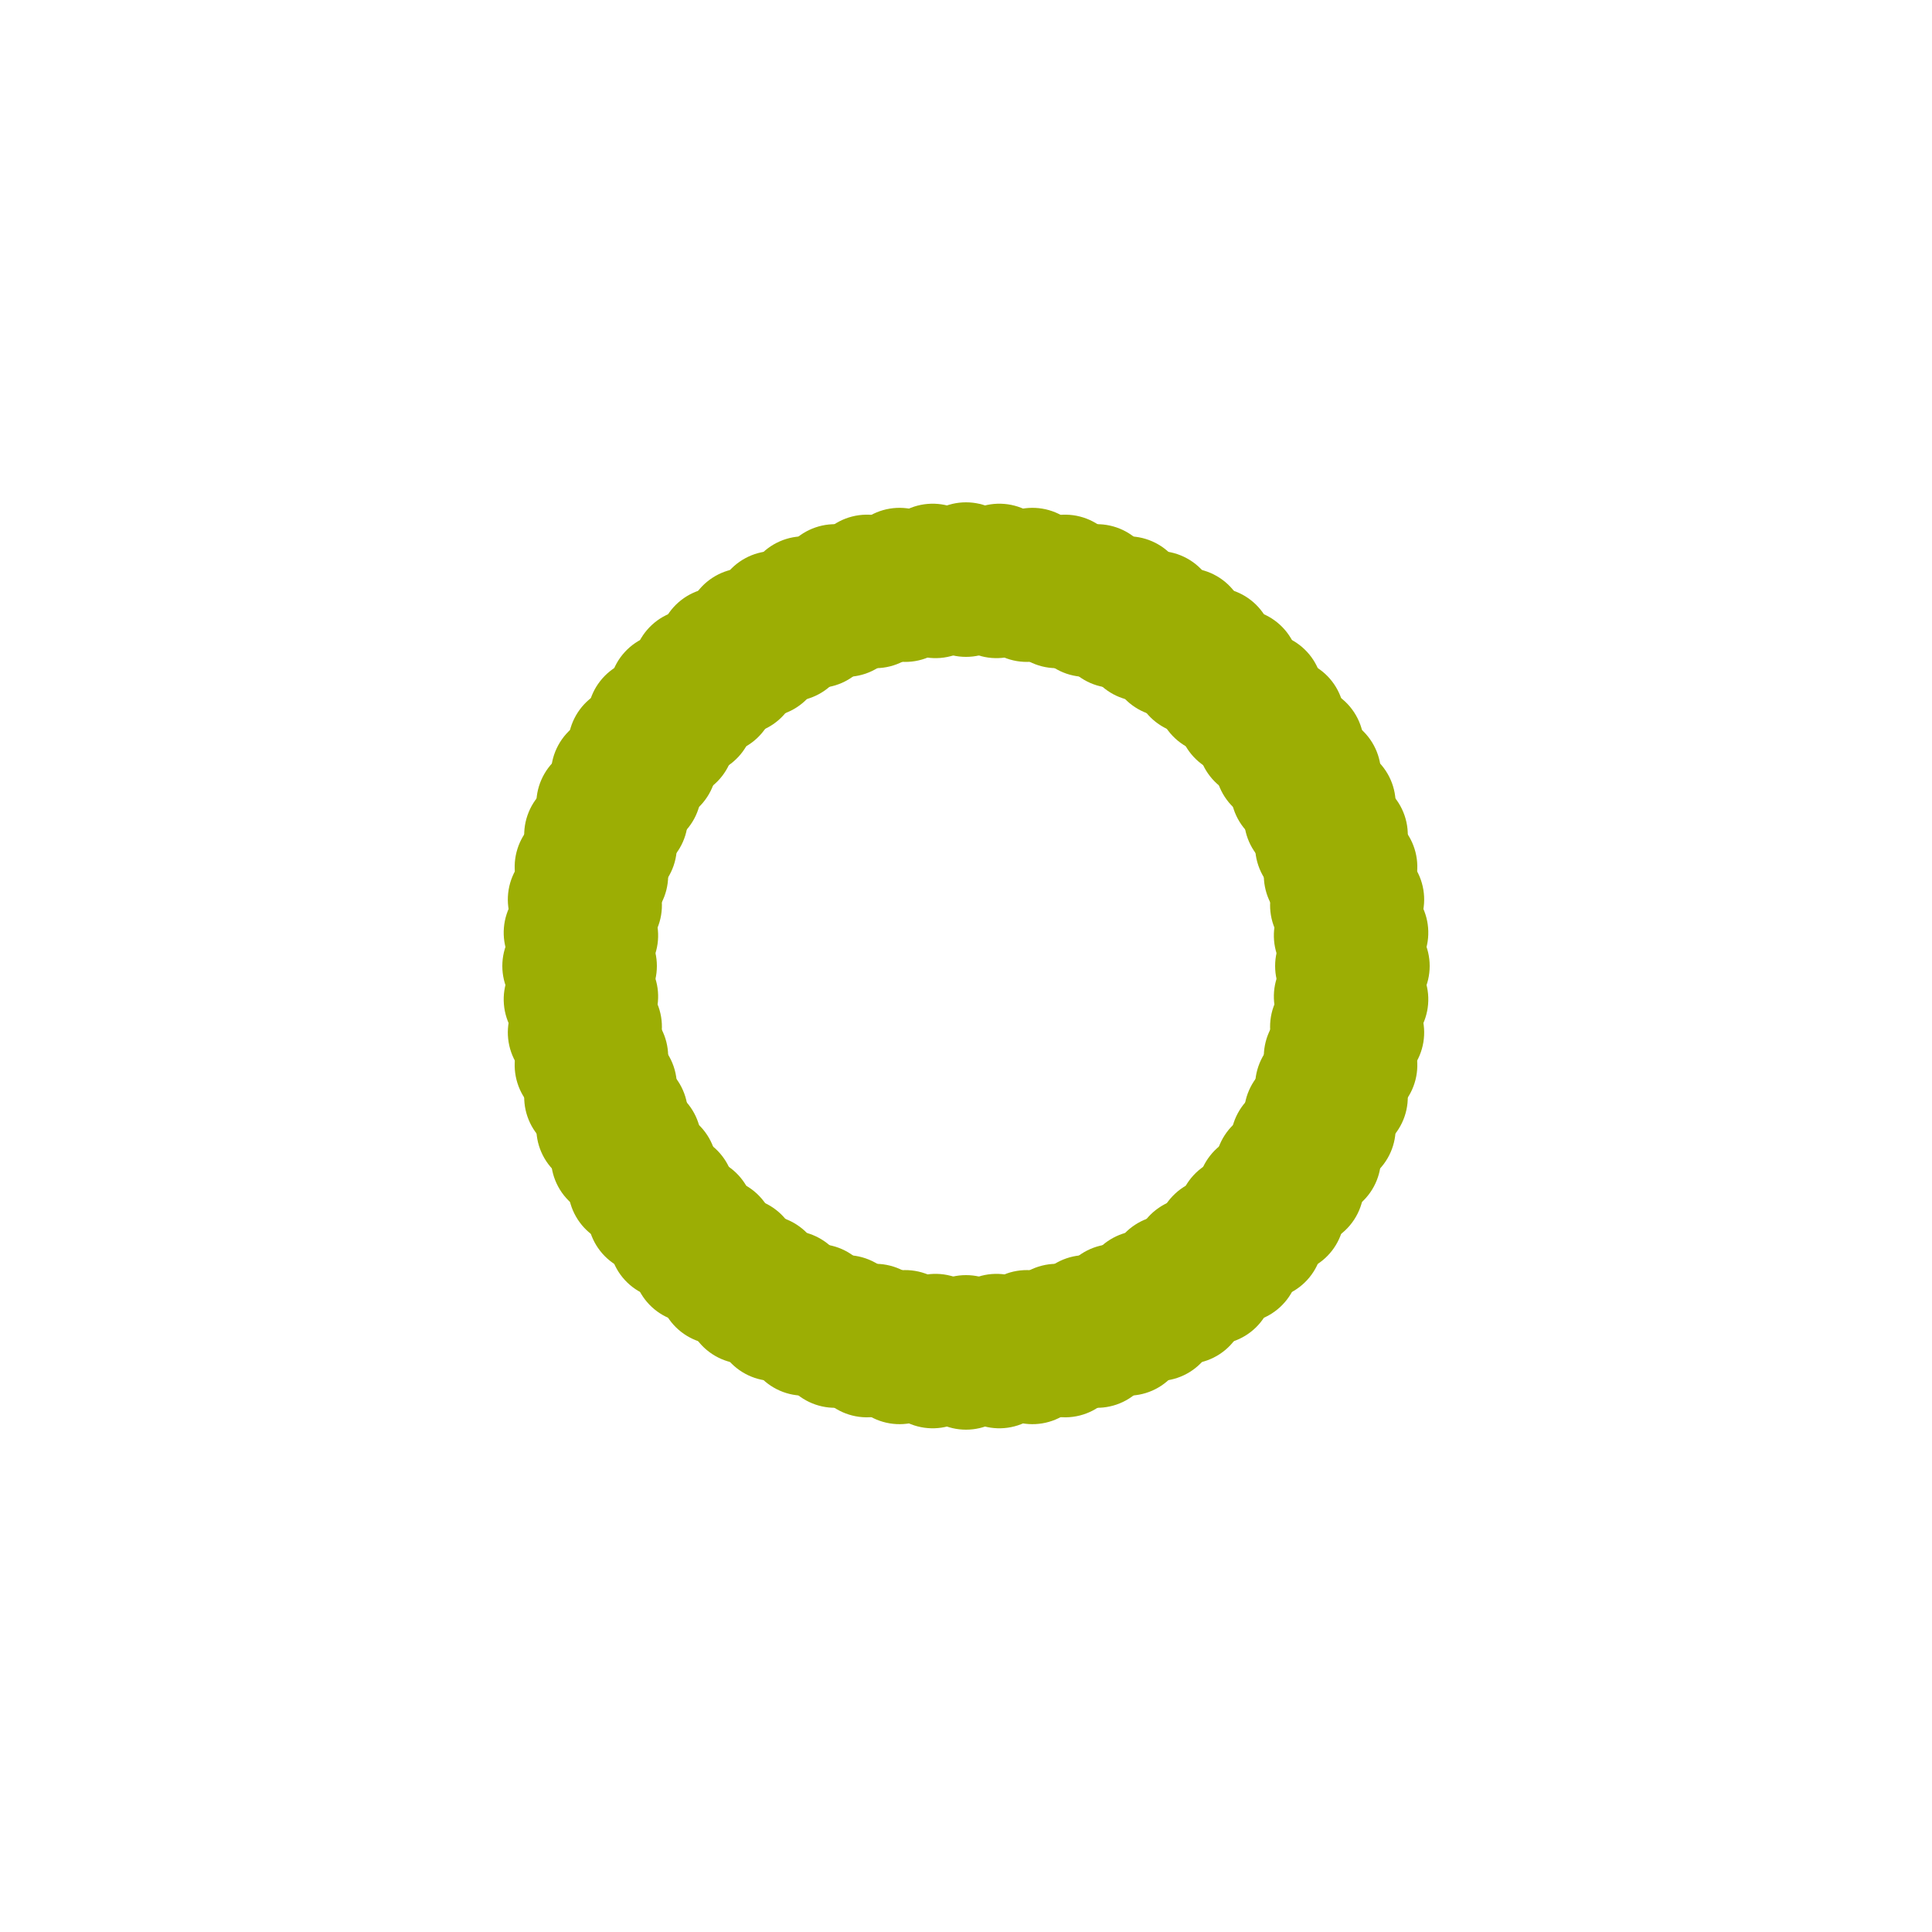
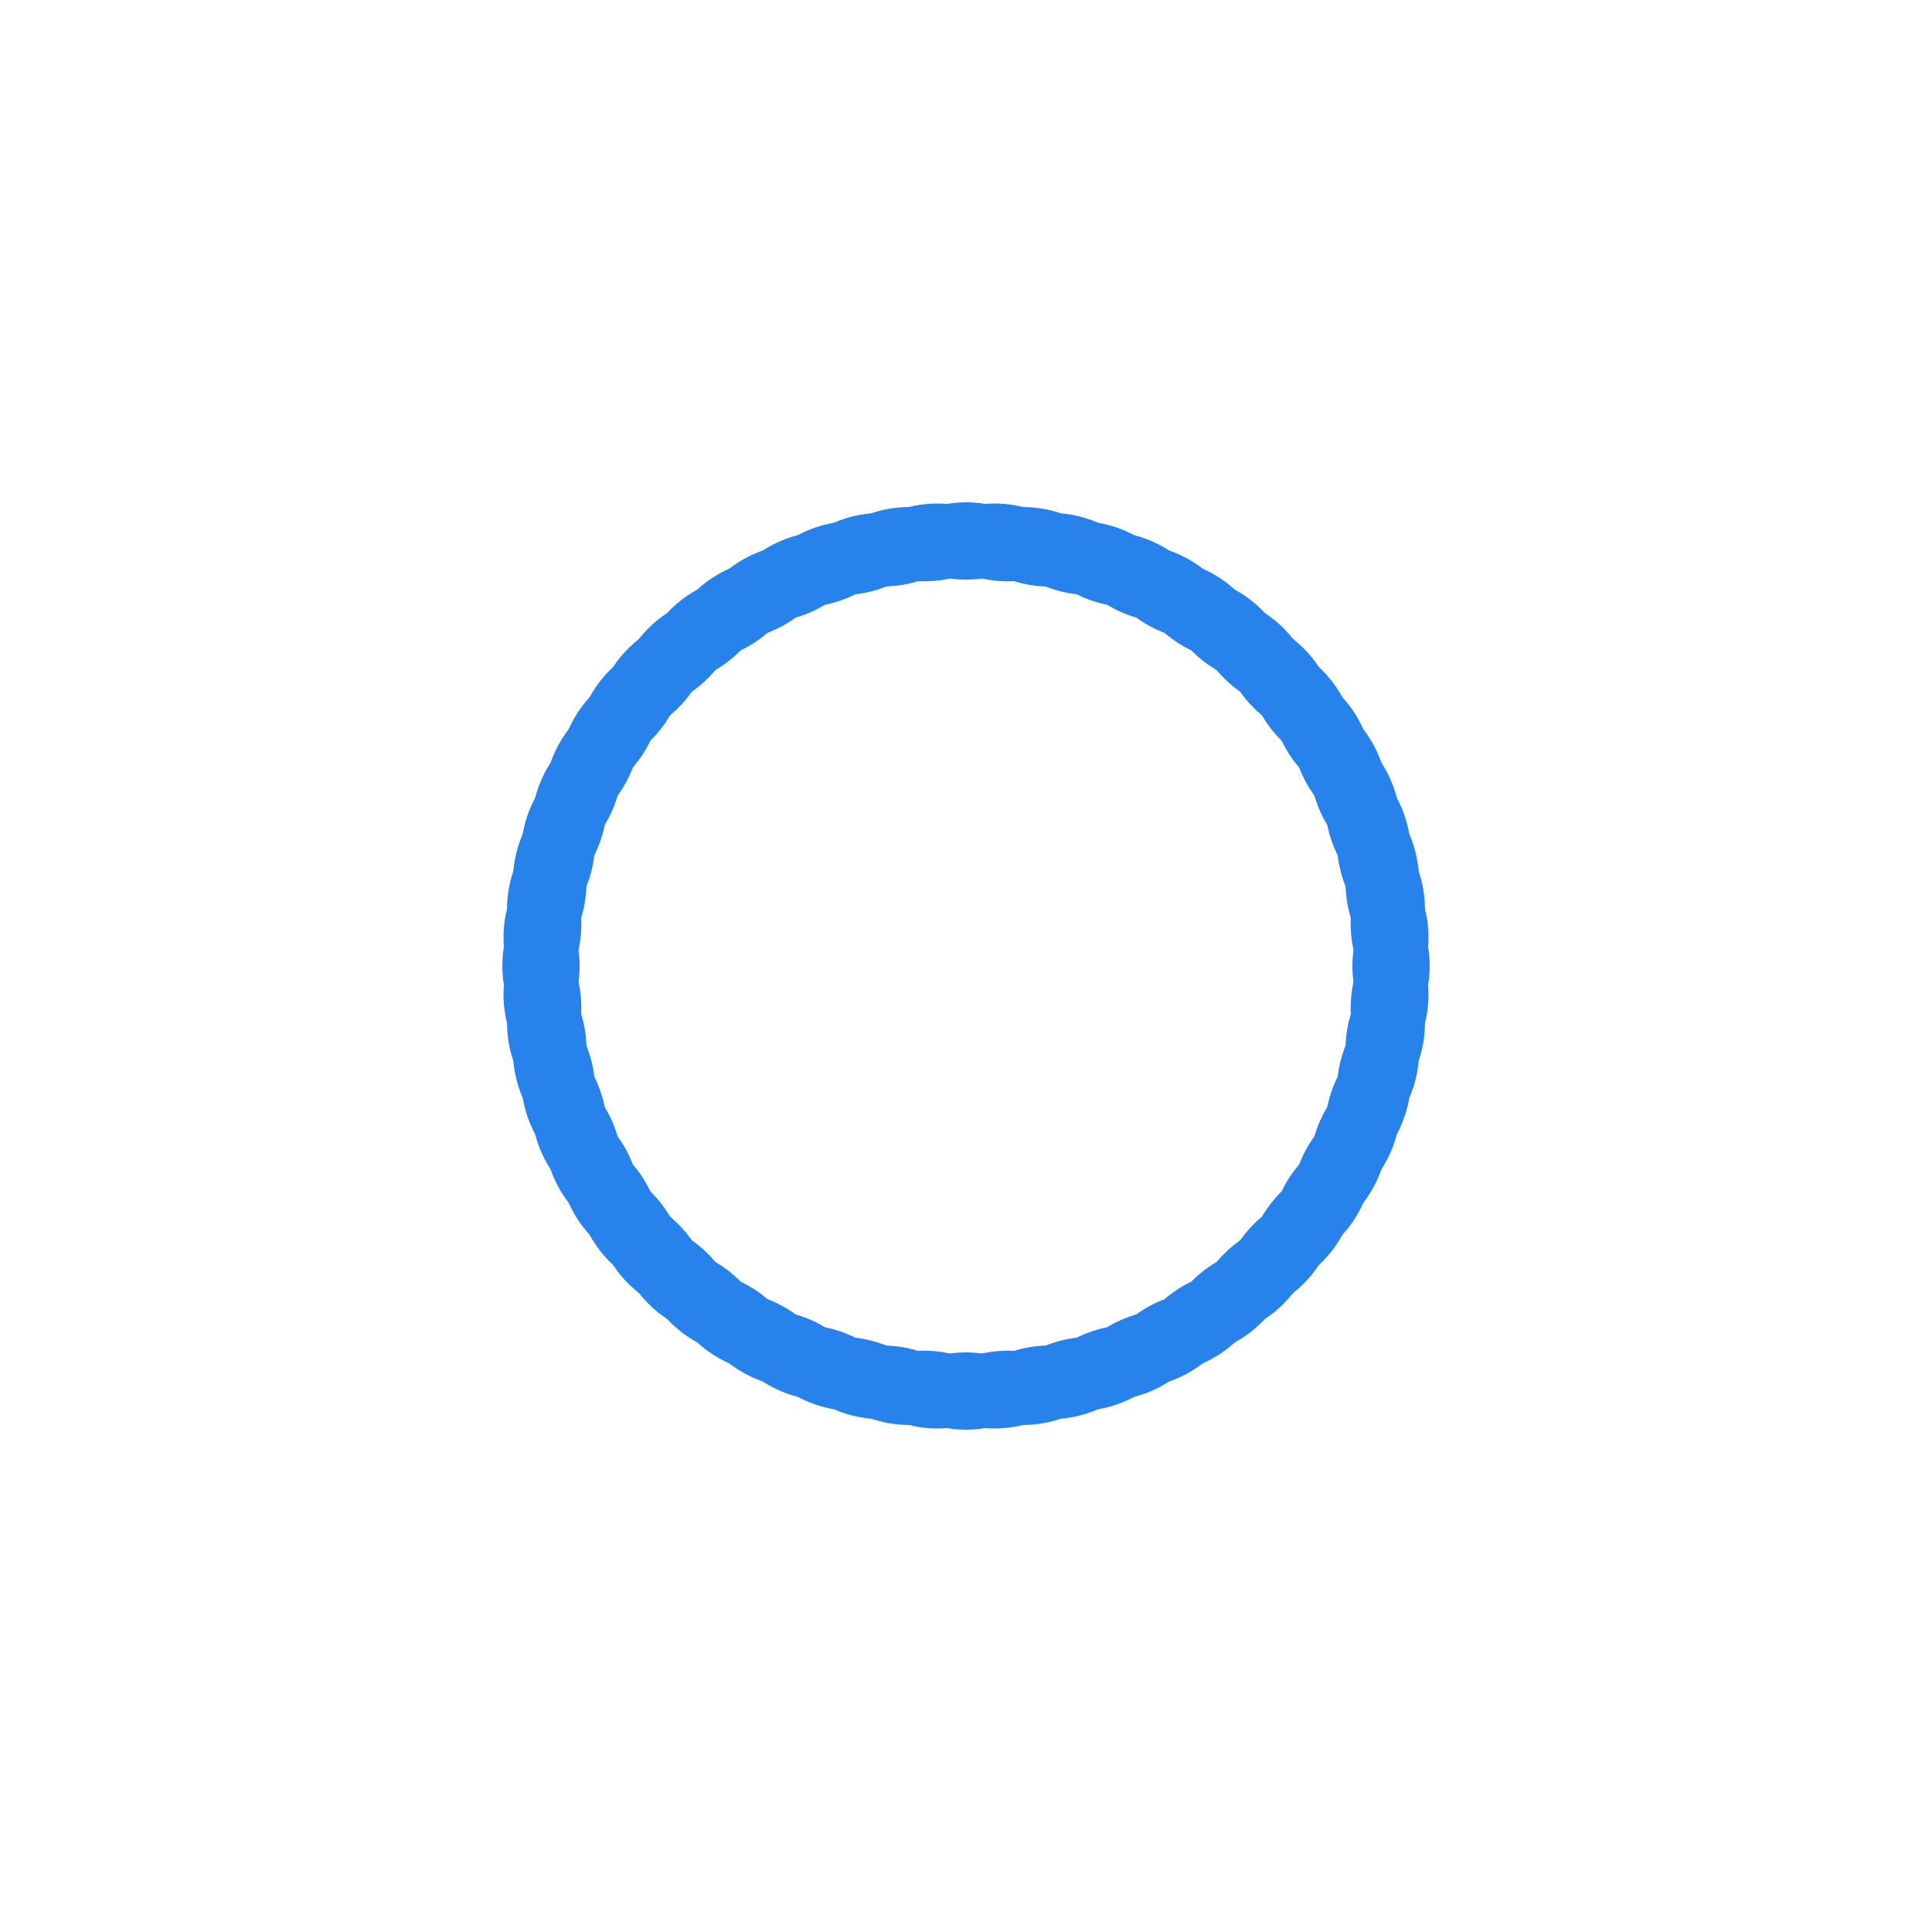
<svg xmlns="http://www.w3.org/2000/svg" style="margin: auto; display: block; shape-rendering: auto;" width="200px" height="200px" viewBox="0 0 100 100" preserveAspectRatio="xMidYMid">
  <g transform="rotate(0 50 50)">
-     <rect x="46.5" y="26" rx="3.5" ry="4" width="7" height="8" fill="#9cae04">
+     <rect x="46.5" y="26" rx="3.5" ry="4" width="7" height="4" fill="#2783eb">
      <animate attributeName="opacity" values="1;0" keyTimes="0;1" dur="1s" begin="-0.987s" repeatCount="indefinite" />
    </rect>
  </g>
  <g transform="rotate(4.736842 50 50)">
-     <rect x="46.5" y="26" rx="3.5" ry="4" width="7" height="8" fill="#9cae04">
+     <rect x="46.5" y="26" rx="3.5" ry="4" width="7" height="4" fill="#2783eb">
      <animate attributeName="opacity" values="1;0" keyTimes="0;1" dur="1s" begin="-0.974s" repeatCount="indefinite" />
    </rect>
  </g>
  <g transform="rotate(9.473684 50 50)">
-     <rect x="46.5" y="26" rx="3.5" ry="4" width="7" height="8" fill="#9cae04">
+     <rect x="46.5" y="26" rx="3.5" ry="4" width="7" height="4" fill="#2783eb">
      <animate attributeName="opacity" values="1;0" keyTimes="0;1" dur="1s" begin="-0.961s" repeatCount="indefinite" />
    </rect>
  </g>
  <g transform="rotate(14.21053 50 50)">
-     <rect x="46.5" y="26" rx="3.5" ry="4" width="7" height="8" fill="#9cae04">
+     <rect x="46.5" y="26" rx="3.5" ry="4" width="7" height="4" fill="#2783eb">
      <animate attributeName="opacity" values="1;0" keyTimes="0;1" dur="1s" begin="-0.947s" repeatCount="indefinite" />
    </rect>
  </g>
  <g transform="rotate(18.94737 50 50)">
-     <rect x="46.5" y="26" rx="3.5" ry="4" width="7" height="8" fill="#9cae04">
+     <rect x="46.5" y="26" rx="3.5" ry="4" width="7" height="4" fill="#2783eb">
      <animate attributeName="opacity" values="1;0" keyTimes="0;1" dur="1s" begin="-0.934s" repeatCount="indefinite" />
    </rect>
  </g>
  <g transform="rotate(23.68421 50 50)">
-     <rect x="46.5" y="26" rx="3.5" ry="4" width="7" height="8" fill="#9cae04">
+     <rect x="46.5" y="26" rx="3.5" ry="4" width="7" height="4" fill="#2783eb">
      <animate attributeName="opacity" values="1;0" keyTimes="0;1" dur="1s" begin="-0.921s" repeatCount="indefinite" />
    </rect>
  </g>
  <g transform="rotate(28.42105 50 50)">
-     <rect x="46.5" y="26" rx="3.5" ry="4" width="7" height="8" fill="#9cae04">
+     <rect x="46.5" y="26" rx="3.5" ry="4" width="7" height="4" fill="#2783eb">
      <animate attributeName="opacity" values="1;0" keyTimes="0;1" dur="1s" begin="-0.908s" repeatCount="indefinite" />
    </rect>
  </g>
  <g transform="rotate(33.15789 50 50)">
-     <rect x="46.5" y="26" rx="3.5" ry="4" width="7" height="8" fill="#9cae04">
+     <rect x="46.5" y="26" rx="3.5" ry="4" width="7" height="4" fill="#2783eb">
      <animate attributeName="opacity" values="1;0" keyTimes="0;1" dur="1s" begin="-0.895s" repeatCount="indefinite" />
    </rect>
  </g>
  <g transform="rotate(37.89474 50 50)">
-     <rect x="46.5" y="26" rx="3.5" ry="4" width="7" height="8" fill="#9cae04">
+     <rect x="46.5" y="26" rx="3.5" ry="4" width="7" height="4" fill="#2783eb">
      <animate attributeName="opacity" values="1;0" keyTimes="0;1" dur="1s" begin="-0.882s" repeatCount="indefinite" />
    </rect>
  </g>
  <g transform="rotate(42.63158 50 50)">
-     <rect x="46.5" y="26" rx="3.5" ry="4" width="7" height="8" fill="#9cae04">
+     <rect x="46.5" y="26" rx="3.5" ry="4" width="7" height="4" fill="#2783eb">
      <animate attributeName="opacity" values="1;0" keyTimes="0;1" dur="1s" begin="-0.868s" repeatCount="indefinite" />
    </rect>
  </g>
  <g transform="rotate(47.36842 50 50)">
-     <rect x="46.5" y="26" rx="3.5" ry="4" width="7" height="8" fill="#9cae04">
+     <rect x="46.5" y="26" rx="3.5" ry="4" width="7" height="4" fill="#2783eb">
      <animate attributeName="opacity" values="1;0" keyTimes="0;1" dur="1s" begin="-0.855s" repeatCount="indefinite" />
    </rect>
  </g>
  <g transform="rotate(52.10526 50 50)">
-     <rect x="46.5" y="26" rx="3.5" ry="4" width="7" height="8" fill="#9cae04">
+     <rect x="46.5" y="26" rx="3.5" ry="4" width="7" height="4" fill="#2783eb">
      <animate attributeName="opacity" values="1;0" keyTimes="0;1" dur="1s" begin="-0.842s" repeatCount="indefinite" />
    </rect>
  </g>
  <g transform="rotate(56.84211 50 50)">
-     <rect x="46.5" y="26" rx="3.5" ry="4" width="7" height="8" fill="#9cae04">
+     <rect x="46.5" y="26" rx="3.5" ry="4" width="7" height="4" fill="#2783eb">
      <animate attributeName="opacity" values="1;0" keyTimes="0;1" dur="1s" begin="-0.829s" repeatCount="indefinite" />
    </rect>
  </g>
  <g transform="rotate(61.57895 50 50)">
-     <rect x="46.5" y="26" rx="3.5" ry="4" width="7" height="8" fill="#9cae04">
+     <rect x="46.5" y="26" rx="3.5" ry="4" width="7" height="4" fill="#2783eb">
      <animate attributeName="opacity" values="1;0" keyTimes="0;1" dur="1s" begin="-0.816s" repeatCount="indefinite" />
    </rect>
  </g>
  <g transform="rotate(66.31579 50 50)">
-     <rect x="46.5" y="26" rx="3.5" ry="4" width="7" height="8" fill="#9cae04">
+     <rect x="46.5" y="26" rx="3.5" ry="4" width="7" height="4" fill="#2783eb">
      <animate attributeName="opacity" values="1;0" keyTimes="0;1" dur="1s" begin="-0.803s" repeatCount="indefinite" />
    </rect>
  </g>
  <g transform="rotate(71.05263 50 50)">
-     <rect x="46.5" y="26" rx="3.5" ry="4" width="7" height="8" fill="#9cae04">
+     <rect x="46.5" y="26" rx="3.5" ry="4" width="7" height="4" fill="#2783eb">
      <animate attributeName="opacity" values="1;0" keyTimes="0;1" dur="1s" begin="-0.789s" repeatCount="indefinite" />
    </rect>
  </g>
  <g transform="rotate(75.78947 50 50)">
-     <rect x="46.5" y="26" rx="3.5" ry="4" width="7" height="8" fill="#9cae04">
+     <rect x="46.5" y="26" rx="3.5" ry="4" width="7" height="4" fill="#2783eb">
      <animate attributeName="opacity" values="1;0" keyTimes="0;1" dur="1s" begin="-0.776s" repeatCount="indefinite" />
    </rect>
  </g>
  <g transform="rotate(80.52632 50 50)">
-     <rect x="46.5" y="26" rx="3.5" ry="4" width="7" height="8" fill="#9cae04">
+     <rect x="46.5" y="26" rx="3.5" ry="4" width="7" height="4" fill="#2783eb">
      <animate attributeName="opacity" values="1;0" keyTimes="0;1" dur="1s" begin="-0.763s" repeatCount="indefinite" />
    </rect>
  </g>
  <g transform="rotate(85.26316 50 50)">
-     <rect x="46.5" y="26" rx="3.5" ry="4" width="7" height="8" fill="#9cae04">
+     <rect x="46.5" y="26" rx="3.5" ry="4" width="7" height="4" fill="#2783eb">
      <animate attributeName="opacity" values="1;0" keyTimes="0;1" dur="1s" begin="-0.75s" repeatCount="indefinite" />
    </rect>
  </g>
  <g transform="rotate(90 50 50)">
-     <rect x="46.5" y="26" rx="3.5" ry="4" width="7" height="8" fill="#9cae04">
+     <rect x="46.5" y="26" rx="3.5" ry="4" width="7" height="4" fill="#2783eb">
      <animate attributeName="opacity" values="1;0" keyTimes="0;1" dur="1s" begin="-0.737s" repeatCount="indefinite" />
    </rect>
  </g>
  <g transform="rotate(94.73684 50 50)">
-     <rect x="46.5" y="26" rx="3.5" ry="4" width="7" height="8" fill="#9cae04">
+     <rect x="46.5" y="26" rx="3.5" ry="4" width="7" height="4" fill="#2783eb">
      <animate attributeName="opacity" values="1;0" keyTimes="0;1" dur="1s" begin="-0.724s" repeatCount="indefinite" />
    </rect>
  </g>
  <g transform="rotate(99.47368 50 50)">
-     <rect x="46.5" y="26" rx="3.5" ry="4" width="7" height="8" fill="#9cae04">
+     <rect x="46.5" y="26" rx="3.5" ry="4" width="7" height="4" fill="#2783eb">
      <animate attributeName="opacity" values="1;0" keyTimes="0;1" dur="1s" begin="-0.711s" repeatCount="indefinite" />
    </rect>
  </g>
  <g transform="rotate(104.2105 50 50)">
-     <rect x="46.5" y="26" rx="3.5" ry="4" width="7" height="8" fill="#9cae04">
+     <rect x="46.5" y="26" rx="3.5" ry="4" width="7" height="4" fill="#2783eb">
      <animate attributeName="opacity" values="1;0" keyTimes="0;1" dur="1s" begin="-0.697s" repeatCount="indefinite" />
    </rect>
  </g>
  <g transform="rotate(108.9474 50 50)">
-     <rect x="46.5" y="26" rx="3.5" ry="4" width="7" height="8" fill="#9cae04">
+     <rect x="46.5" y="26" rx="3.5" ry="4" width="7" height="4" fill="#2783eb">
      <animate attributeName="opacity" values="1;0" keyTimes="0;1" dur="1s" begin="-0.684s" repeatCount="indefinite" />
    </rect>
  </g>
  <g transform="rotate(113.6842 50 50)">
-     <rect x="46.5" y="26" rx="3.5" ry="4" width="7" height="8" fill="#9cae04">
+     <rect x="46.5" y="26" rx="3.5" ry="4" width="7" height="4" fill="#2783eb">
      <animate attributeName="opacity" values="1;0" keyTimes="0;1" dur="1s" begin="-0.671s" repeatCount="indefinite" />
    </rect>
  </g>
  <g transform="rotate(118.4211 50 50)">
-     <rect x="46.5" y="26" rx="3.5" ry="4" width="7" height="8" fill="#9cae04">
+     <rect x="46.5" y="26" rx="3.5" ry="4" width="7" height="4" fill="#2783eb">
      <animate attributeName="opacity" values="1;0" keyTimes="0;1" dur="1s" begin="-0.658s" repeatCount="indefinite" />
    </rect>
  </g>
  <g transform="rotate(123.1579 50 50)">
-     <rect x="46.5" y="26" rx="3.5" ry="4" width="7" height="8" fill="#9cae04">
+     <rect x="46.5" y="26" rx="3.5" ry="4" width="7" height="4" fill="#2783eb">
      <animate attributeName="opacity" values="1;0" keyTimes="0;1" dur="1s" begin="-0.645s" repeatCount="indefinite" />
    </rect>
  </g>
  <g transform="rotate(127.8947 50 50)">
-     <rect x="46.5" y="26" rx="3.5" ry="4" width="7" height="8" fill="#9cae04">
+     <rect x="46.5" y="26" rx="3.5" ry="4" width="7" height="4" fill="#2783eb">
      <animate attributeName="opacity" values="1;0" keyTimes="0;1" dur="1s" begin="-0.632s" repeatCount="indefinite" />
    </rect>
  </g>
  <g transform="rotate(132.6316 50 50)">
-     <rect x="46.5" y="26" rx="3.5" ry="4" width="7" height="8" fill="#9cae04">
+     <rect x="46.5" y="26" rx="3.5" ry="4" width="7" height="4" fill="#2783eb">
      <animate attributeName="opacity" values="1;0" keyTimes="0;1" dur="1s" begin="-0.618s" repeatCount="indefinite" />
    </rect>
  </g>
  <g transform="rotate(137.3684 50 50)">
-     <rect x="46.5" y="26" rx="3.5" ry="4" width="7" height="8" fill="#9cae04">
+     <rect x="46.5" y="26" rx="3.5" ry="4" width="7" height="4" fill="#2783eb">
      <animate attributeName="opacity" values="1;0" keyTimes="0;1" dur="1s" begin="-0.605s" repeatCount="indefinite" />
    </rect>
  </g>
  <g transform="rotate(142.1053 50 50)">
-     <rect x="46.5" y="26" rx="3.5" ry="4" width="7" height="8" fill="#9cae04">
+     <rect x="46.5" y="26" rx="3.5" ry="4" width="7" height="4" fill="#2783eb">
      <animate attributeName="opacity" values="1;0" keyTimes="0;1" dur="1s" begin="-0.592s" repeatCount="indefinite" />
    </rect>
  </g>
  <g transform="rotate(146.8421 50 50)">
-     <rect x="46.5" y="26" rx="3.5" ry="4" width="7" height="8" fill="#9cae04">
+     <rect x="46.5" y="26" rx="3.5" ry="4" width="7" height="4" fill="#2783eb">
      <animate attributeName="opacity" values="1;0" keyTimes="0;1" dur="1s" begin="-0.579s" repeatCount="indefinite" />
    </rect>
  </g>
  <g transform="rotate(151.5789 50 50)">
-     <rect x="46.5" y="26" rx="3.5" ry="4" width="7" height="8" fill="#9cae04">
+     <rect x="46.5" y="26" rx="3.5" ry="4" width="7" height="4" fill="#2783eb">
      <animate attributeName="opacity" values="1;0" keyTimes="0;1" dur="1s" begin="-0.566s" repeatCount="indefinite" />
    </rect>
  </g>
  <g transform="rotate(156.3158 50 50)">
-     <rect x="46.5" y="26" rx="3.5" ry="4" width="7" height="8" fill="#9cae04">
+     <rect x="46.5" y="26" rx="3.5" ry="4" width="7" height="4" fill="#2783eb">
      <animate attributeName="opacity" values="1;0" keyTimes="0;1" dur="1s" begin="-0.553s" repeatCount="indefinite" />
    </rect>
  </g>
  <g transform="rotate(161.0526 50 50)">
-     <rect x="46.5" y="26" rx="3.5" ry="4" width="7" height="8" fill="#9cae04">
+     <rect x="46.5" y="26" rx="3.5" ry="4" width="7" height="4" fill="#2783eb">
      <animate attributeName="opacity" values="1;0" keyTimes="0;1" dur="1s" begin="-0.539s" repeatCount="indefinite" />
    </rect>
  </g>
  <g transform="rotate(165.7895 50 50)">
-     <rect x="46.5" y="26" rx="3.5" ry="4" width="7" height="8" fill="#9cae04">
+     <rect x="46.5" y="26" rx="3.5" ry="4" width="7" height="4" fill="#2783eb">
      <animate attributeName="opacity" values="1;0" keyTimes="0;1" dur="1s" begin="-0.526s" repeatCount="indefinite" />
    </rect>
  </g>
  <g transform="rotate(170.5263 50 50)">
-     <rect x="46.5" y="26" rx="3.5" ry="4" width="7" height="8" fill="#9cae04">
+     <rect x="46.5" y="26" rx="3.5" ry="4" width="7" height="4" fill="#2783eb">
      <animate attributeName="opacity" values="1;0" keyTimes="0;1" dur="1s" begin="-0.513s" repeatCount="indefinite" />
    </rect>
  </g>
  <g transform="rotate(175.2632 50 50)">
-     <rect x="46.5" y="26" rx="3.5" ry="4" width="7" height="8" fill="#9cae04">
+     <rect x="46.5" y="26" rx="3.5" ry="4" width="7" height="4" fill="#2783eb">
      <animate attributeName="opacity" values="1;0" keyTimes="0;1" dur="1s" begin="-0.5s" repeatCount="indefinite" />
    </rect>
  </g>
  <g transform="rotate(180 50 50)">
-     <rect x="46.5" y="26" rx="3.5" ry="4" width="7" height="8" fill="#9cae04">
+     <rect x="46.5" y="26" rx="3.5" ry="4" width="7" height="4" fill="#2783eb">
      <animate attributeName="opacity" values="1;0" keyTimes="0;1" dur="1s" begin="-0.487s" repeatCount="indefinite" />
    </rect>
  </g>
  <g transform="rotate(184.7368 50 50)">
-     <rect x="46.5" y="26" rx="3.5" ry="4" width="7" height="8" fill="#9cae04">
+     <rect x="46.5" y="26" rx="3.5" ry="4" width="7" height="4" fill="#2783eb">
      <animate attributeName="opacity" values="1;0" keyTimes="0;1" dur="1s" begin="-0.474s" repeatCount="indefinite" />
    </rect>
  </g>
  <g transform="rotate(189.4737 50 50)">
-     <rect x="46.5" y="26" rx="3.5" ry="4" width="7" height="8" fill="#9cae04">
+     <rect x="46.5" y="26" rx="3.5" ry="4" width="7" height="4" fill="#2783eb">
      <animate attributeName="opacity" values="1;0" keyTimes="0;1" dur="1s" begin="-0.461s" repeatCount="indefinite" />
    </rect>
  </g>
  <g transform="rotate(194.2105 50 50)">
-     <rect x="46.5" y="26" rx="3.5" ry="4" width="7" height="8" fill="#9cae04">
+     <rect x="46.5" y="26" rx="3.5" ry="4" width="7" height="4" fill="#2783eb">
      <animate attributeName="opacity" values="1;0" keyTimes="0;1" dur="1s" begin="-0.447s" repeatCount="indefinite" />
    </rect>
  </g>
  <g transform="rotate(198.9474 50 50)">
-     <rect x="46.5" y="26" rx="3.5" ry="4" width="7" height="8" fill="#9cae04">
+     <rect x="46.5" y="26" rx="3.5" ry="4" width="7" height="4" fill="#2783eb">
      <animate attributeName="opacity" values="1;0" keyTimes="0;1" dur="1s" begin="-0.434s" repeatCount="indefinite" />
    </rect>
  </g>
  <g transform="rotate(203.6842 50 50)">
-     <rect x="46.5" y="26" rx="3.5" ry="4" width="7" height="8" fill="#9cae04">
+     <rect x="46.5" y="26" rx="3.5" ry="4" width="7" height="4" fill="#2783eb">
      <animate attributeName="opacity" values="1;0" keyTimes="0;1" dur="1s" begin="-0.421s" repeatCount="indefinite" />
    </rect>
  </g>
  <g transform="rotate(208.4211 50 50)">
-     <rect x="46.5" y="26" rx="3.5" ry="4" width="7" height="8" fill="#9cae04">
+     <rect x="46.5" y="26" rx="3.5" ry="4" width="7" height="4" fill="#2783eb">
      <animate attributeName="opacity" values="1;0" keyTimes="0;1" dur="1s" begin="-0.408s" repeatCount="indefinite" />
    </rect>
  </g>
  <g transform="rotate(213.1579 50 50)">
-     <rect x="46.5" y="26" rx="3.5" ry="4" width="7" height="8" fill="#9cae04">
+     <rect x="46.5" y="26" rx="3.5" ry="4" width="7" height="4" fill="#2783eb">
      <animate attributeName="opacity" values="1;0" keyTimes="0;1" dur="1s" begin="-0.395s" repeatCount="indefinite" />
    </rect>
  </g>
  <g transform="rotate(217.8947 50 50)">
-     <rect x="46.5" y="26" rx="3.5" ry="4" width="7" height="8" fill="#9cae04">
+     <rect x="46.5" y="26" rx="3.5" ry="4" width="7" height="4" fill="#2783eb">
      <animate attributeName="opacity" values="1;0" keyTimes="0;1" dur="1s" begin="-0.382s" repeatCount="indefinite" />
    </rect>
  </g>
  <g transform="rotate(222.6316 50 50)">
-     <rect x="46.5" y="26" rx="3.5" ry="4" width="7" height="8" fill="#9cae04">
+     <rect x="46.5" y="26" rx="3.5" ry="4" width="7" height="4" fill="#2783eb">
      <animate attributeName="opacity" values="1;0" keyTimes="0;1" dur="1s" begin="-0.368s" repeatCount="indefinite" />
    </rect>
  </g>
  <g transform="rotate(227.3684 50 50)">
-     <rect x="46.5" y="26" rx="3.5" ry="4" width="7" height="8" fill="#9cae04">
+     <rect x="46.5" y="26" rx="3.5" ry="4" width="7" height="4" fill="#2783eb">
      <animate attributeName="opacity" values="1;0" keyTimes="0;1" dur="1s" begin="-0.355s" repeatCount="indefinite" />
    </rect>
  </g>
  <g transform="rotate(232.1053 50 50)">
-     <rect x="46.5" y="26" rx="3.5" ry="4" width="7" height="8" fill="#9cae04">
+     <rect x="46.5" y="26" rx="3.5" ry="4" width="7" height="4" fill="#2783eb">
      <animate attributeName="opacity" values="1;0" keyTimes="0;1" dur="1s" begin="-0.342s" repeatCount="indefinite" />
    </rect>
  </g>
  <g transform="rotate(236.8421 50 50)">
-     <rect x="46.5" y="26" rx="3.5" ry="4" width="7" height="8" fill="#9cae04">
+     <rect x="46.5" y="26" rx="3.5" ry="4" width="7" height="4" fill="#2783eb">
      <animate attributeName="opacity" values="1;0" keyTimes="0;1" dur="1s" begin="-0.329s" repeatCount="indefinite" />
    </rect>
  </g>
  <g transform="rotate(241.5789 50 50)">
-     <rect x="46.5" y="26" rx="3.5" ry="4" width="7" height="8" fill="#9cae04">
+     <rect x="46.5" y="26" rx="3.5" ry="4" width="7" height="4" fill="#2783eb">
      <animate attributeName="opacity" values="1;0" keyTimes="0;1" dur="1s" begin="-0.316s" repeatCount="indefinite" />
    </rect>
  </g>
  <g transform="rotate(246.3158 50 50)">
-     <rect x="46.5" y="26" rx="3.5" ry="4" width="7" height="8" fill="#9cae04">
+     <rect x="46.5" y="26" rx="3.5" ry="4" width="7" height="4" fill="#2783eb">
      <animate attributeName="opacity" values="1;0" keyTimes="0;1" dur="1s" begin="-0.303s" repeatCount="indefinite" />
    </rect>
  </g>
  <g transform="rotate(251.0526 50 50)">
-     <rect x="46.5" y="26" rx="3.5" ry="4" width="7" height="8" fill="#9cae04">
+     <rect x="46.5" y="26" rx="3.5" ry="4" width="7" height="4" fill="#2783eb">
      <animate attributeName="opacity" values="1;0" keyTimes="0;1" dur="1s" begin="-0.289s" repeatCount="indefinite" />
    </rect>
  </g>
  <g transform="rotate(255.7895 50 50)">
-     <rect x="46.5" y="26" rx="3.5" ry="4" width="7" height="8" fill="#9cae04">
+     <rect x="46.5" y="26" rx="3.5" ry="4" width="7" height="4" fill="#2783eb">
      <animate attributeName="opacity" values="1;0" keyTimes="0;1" dur="1s" begin="-0.276s" repeatCount="indefinite" />
    </rect>
  </g>
  <g transform="rotate(260.5263 50 50)">
-     <rect x="46.5" y="26" rx="3.5" ry="4" width="7" height="8" fill="#9cae04">
+     <rect x="46.5" y="26" rx="3.5" ry="4" width="7" height="4" fill="#2783eb">
      <animate attributeName="opacity" values="1;0" keyTimes="0;1" dur="1s" begin="-0.263s" repeatCount="indefinite" />
    </rect>
  </g>
  <g transform="rotate(265.2632 50 50)">
-     <rect x="46.5" y="26" rx="3.5" ry="4" width="7" height="8" fill="#9cae04">
+     <rect x="46.5" y="26" rx="3.5" ry="4" width="7" height="4" fill="#2783eb">
      <animate attributeName="opacity" values="1;0" keyTimes="0;1" dur="1s" begin="-0.25s" repeatCount="indefinite" />
    </rect>
  </g>
  <g transform="rotate(270 50 50)">
-     <rect x="46.5" y="26" rx="3.5" ry="4" width="7" height="8" fill="#9cae04">
+     <rect x="46.5" y="26" rx="3.5" ry="4" width="7" height="4" fill="#2783eb">
      <animate attributeName="opacity" values="1;0" keyTimes="0;1" dur="1s" begin="-0.237s" repeatCount="indefinite" />
    </rect>
  </g>
  <g transform="rotate(274.7368 50 50)">
-     <rect x="46.5" y="26" rx="3.5" ry="4" width="7" height="8" fill="#9cae04">
+     <rect x="46.5" y="26" rx="3.5" ry="4" width="7" height="4" fill="#2783eb">
      <animate attributeName="opacity" values="1;0" keyTimes="0;1" dur="1s" begin="-0.224s" repeatCount="indefinite" />
    </rect>
  </g>
  <g transform="rotate(279.4737 50 50)">
-     <rect x="46.5" y="26" rx="3.5" ry="4" width="7" height="8" fill="#9cae04">
+     <rect x="46.5" y="26" rx="3.5" ry="4" width="7" height="4" fill="#2783eb">
      <animate attributeName="opacity" values="1;0" keyTimes="0;1" dur="1s" begin="-0.211s" repeatCount="indefinite" />
    </rect>
  </g>
  <g transform="rotate(284.2105 50 50)">
-     <rect x="46.5" y="26" rx="3.5" ry="4" width="7" height="8" fill="#9cae04">
+     <rect x="46.5" y="26" rx="3.5" ry="4" width="7" height="4" fill="#2783eb">
      <animate attributeName="opacity" values="1;0" keyTimes="0;1" dur="1s" begin="-0.197s" repeatCount="indefinite" />
    </rect>
  </g>
  <g transform="rotate(288.9474 50 50)">
-     <rect x="46.5" y="26" rx="3.5" ry="4" width="7" height="8" fill="#9cae04">
+     <rect x="46.5" y="26" rx="3.5" ry="4" width="7" height="4" fill="#2783eb">
      <animate attributeName="opacity" values="1;0" keyTimes="0;1" dur="1s" begin="-0.184s" repeatCount="indefinite" />
    </rect>
  </g>
  <g transform="rotate(293.6842 50 50)">
-     <rect x="46.5" y="26" rx="3.5" ry="4" width="7" height="8" fill="#9cae04">
+     <rect x="46.5" y="26" rx="3.5" ry="4" width="7" height="4" fill="#2783eb">
      <animate attributeName="opacity" values="1;0" keyTimes="0;1" dur="1s" begin="-0.171s" repeatCount="indefinite" />
    </rect>
  </g>
  <g transform="rotate(298.4211 50 50)">
-     <rect x="46.5" y="26" rx="3.5" ry="4" width="7" height="8" fill="#9cae04">
+     <rect x="46.5" y="26" rx="3.5" ry="4" width="7" height="4" fill="#2783eb">
      <animate attributeName="opacity" values="1;0" keyTimes="0;1" dur="1s" begin="-0.158s" repeatCount="indefinite" />
    </rect>
  </g>
  <g transform="rotate(303.1579 50 50)">
-     <rect x="46.5" y="26" rx="3.5" ry="4" width="7" height="8" fill="#9cae04">
+     <rect x="46.5" y="26" rx="3.5" ry="4" width="7" height="4" fill="#2783eb">
      <animate attributeName="opacity" values="1;0" keyTimes="0;1" dur="1s" begin="-0.145s" repeatCount="indefinite" />
    </rect>
  </g>
  <g transform="rotate(307.8947 50 50)">
-     <rect x="46.5" y="26" rx="3.5" ry="4" width="7" height="8" fill="#9cae04">
+     <rect x="46.5" y="26" rx="3.5" ry="4" width="7" height="4" fill="#2783eb">
      <animate attributeName="opacity" values="1;0" keyTimes="0;1" dur="1s" begin="-0.132s" repeatCount="indefinite" />
    </rect>
  </g>
  <g transform="rotate(312.6316 50 50)">
-     <rect x="46.5" y="26" rx="3.5" ry="4" width="7" height="8" fill="#9cae04">
+     <rect x="46.5" y="26" rx="3.5" ry="4" width="7" height="4" fill="#2783eb">
      <animate attributeName="opacity" values="1;0" keyTimes="0;1" dur="1s" begin="-0.118s" repeatCount="indefinite" />
    </rect>
  </g>
  <g transform="rotate(317.3684 50 50)">
-     <rect x="46.5" y="26" rx="3.5" ry="4" width="7" height="8" fill="#9cae04">
+     <rect x="46.5" y="26" rx="3.5" ry="4" width="7" height="4" fill="#2783eb">
      <animate attributeName="opacity" values="1;0" keyTimes="0;1" dur="1s" begin="-0.105s" repeatCount="indefinite" />
    </rect>
  </g>
  <g transform="rotate(322.1053 50 50)">
-     <rect x="46.5" y="26" rx="3.5" ry="4" width="7" height="8" fill="#9cae04">
+     <rect x="46.5" y="26" rx="3.5" ry="4" width="7" height="4" fill="#2783eb">
      <animate attributeName="opacity" values="1;0" keyTimes="0;1" dur="1s" begin="-0.092s" repeatCount="indefinite" />
    </rect>
  </g>
  <g transform="rotate(326.8421 50 50)">
-     <rect x="46.5" y="26" rx="3.5" ry="4" width="7" height="8" fill="#9cae04">
+     <rect x="46.5" y="26" rx="3.5" ry="4" width="7" height="4" fill="#2783eb">
      <animate attributeName="opacity" values="1;0" keyTimes="0;1" dur="1s" begin="-0.079s" repeatCount="indefinite" />
    </rect>
  </g>
  <g transform="rotate(331.5789 50 50)">
-     <rect x="46.5" y="26" rx="3.5" ry="4" width="7" height="8" fill="#9cae04">
+     <rect x="46.5" y="26" rx="3.5" ry="4" width="7" height="4" fill="#2783eb">
      <animate attributeName="opacity" values="1;0" keyTimes="0;1" dur="1s" begin="-0.066s" repeatCount="indefinite" />
    </rect>
  </g>
  <g transform="rotate(336.3158 50 50)">
-     <rect x="46.5" y="26" rx="3.5" ry="4" width="7" height="8" fill="#9cae04">
+     <rect x="46.5" y="26" rx="3.5" ry="4" width="7" height="4" fill="#2783eb">
      <animate attributeName="opacity" values="1;0" keyTimes="0;1" dur="1s" begin="-0.053s" repeatCount="indefinite" />
    </rect>
  </g>
  <g transform="rotate(341.0526 50 50)">
-     <rect x="46.5" y="26" rx="3.5" ry="4" width="7" height="8" fill="#9cae04">
+     <rect x="46.5" y="26" rx="3.5" ry="4" width="7" height="4" fill="#2783eb">
      <animate attributeName="opacity" values="1;0" keyTimes="0;1" dur="1s" begin="-0.039s" repeatCount="indefinite" />
    </rect>
  </g>
  <g transform="rotate(345.7895 50 50)">
-     <rect x="46.5" y="26" rx="3.5" ry="4" width="7" height="8" fill="#9cae04">
+     <rect x="46.5" y="26" rx="3.5" ry="4" width="7" height="4" fill="#2783eb">
      <animate attributeName="opacity" values="1;0" keyTimes="0;1" dur="1s" begin="-0.026s" repeatCount="indefinite" />
    </rect>
  </g>
  <g transform="rotate(350.5263 50 50)">
-     <rect x="46.5" y="26" rx="3.5" ry="4" width="7" height="8" fill="#9cae04">
+     <rect x="46.5" y="26" rx="3.5" ry="4" width="7" height="4" fill="#2783eb">
      <animate attributeName="opacity" values="1;0" keyTimes="0;1" dur="1s" begin="-0.013s" repeatCount="indefinite" />
    </rect>
  </g>
  <g transform="rotate(355.2632 50 50)">
-     <rect x="46.5" y="26" rx="3.5" ry="4" width="7" height="8" fill="#9cae04">
+     <rect x="46.5" y="26" rx="3.5" ry="4" width="7" height="4" fill="#2783eb">
      <animate attributeName="opacity" values="1;0" keyTimes="0;1" dur="1s" begin="0s" repeatCount="indefinite" />
    </rect>
  </g>
</svg>
